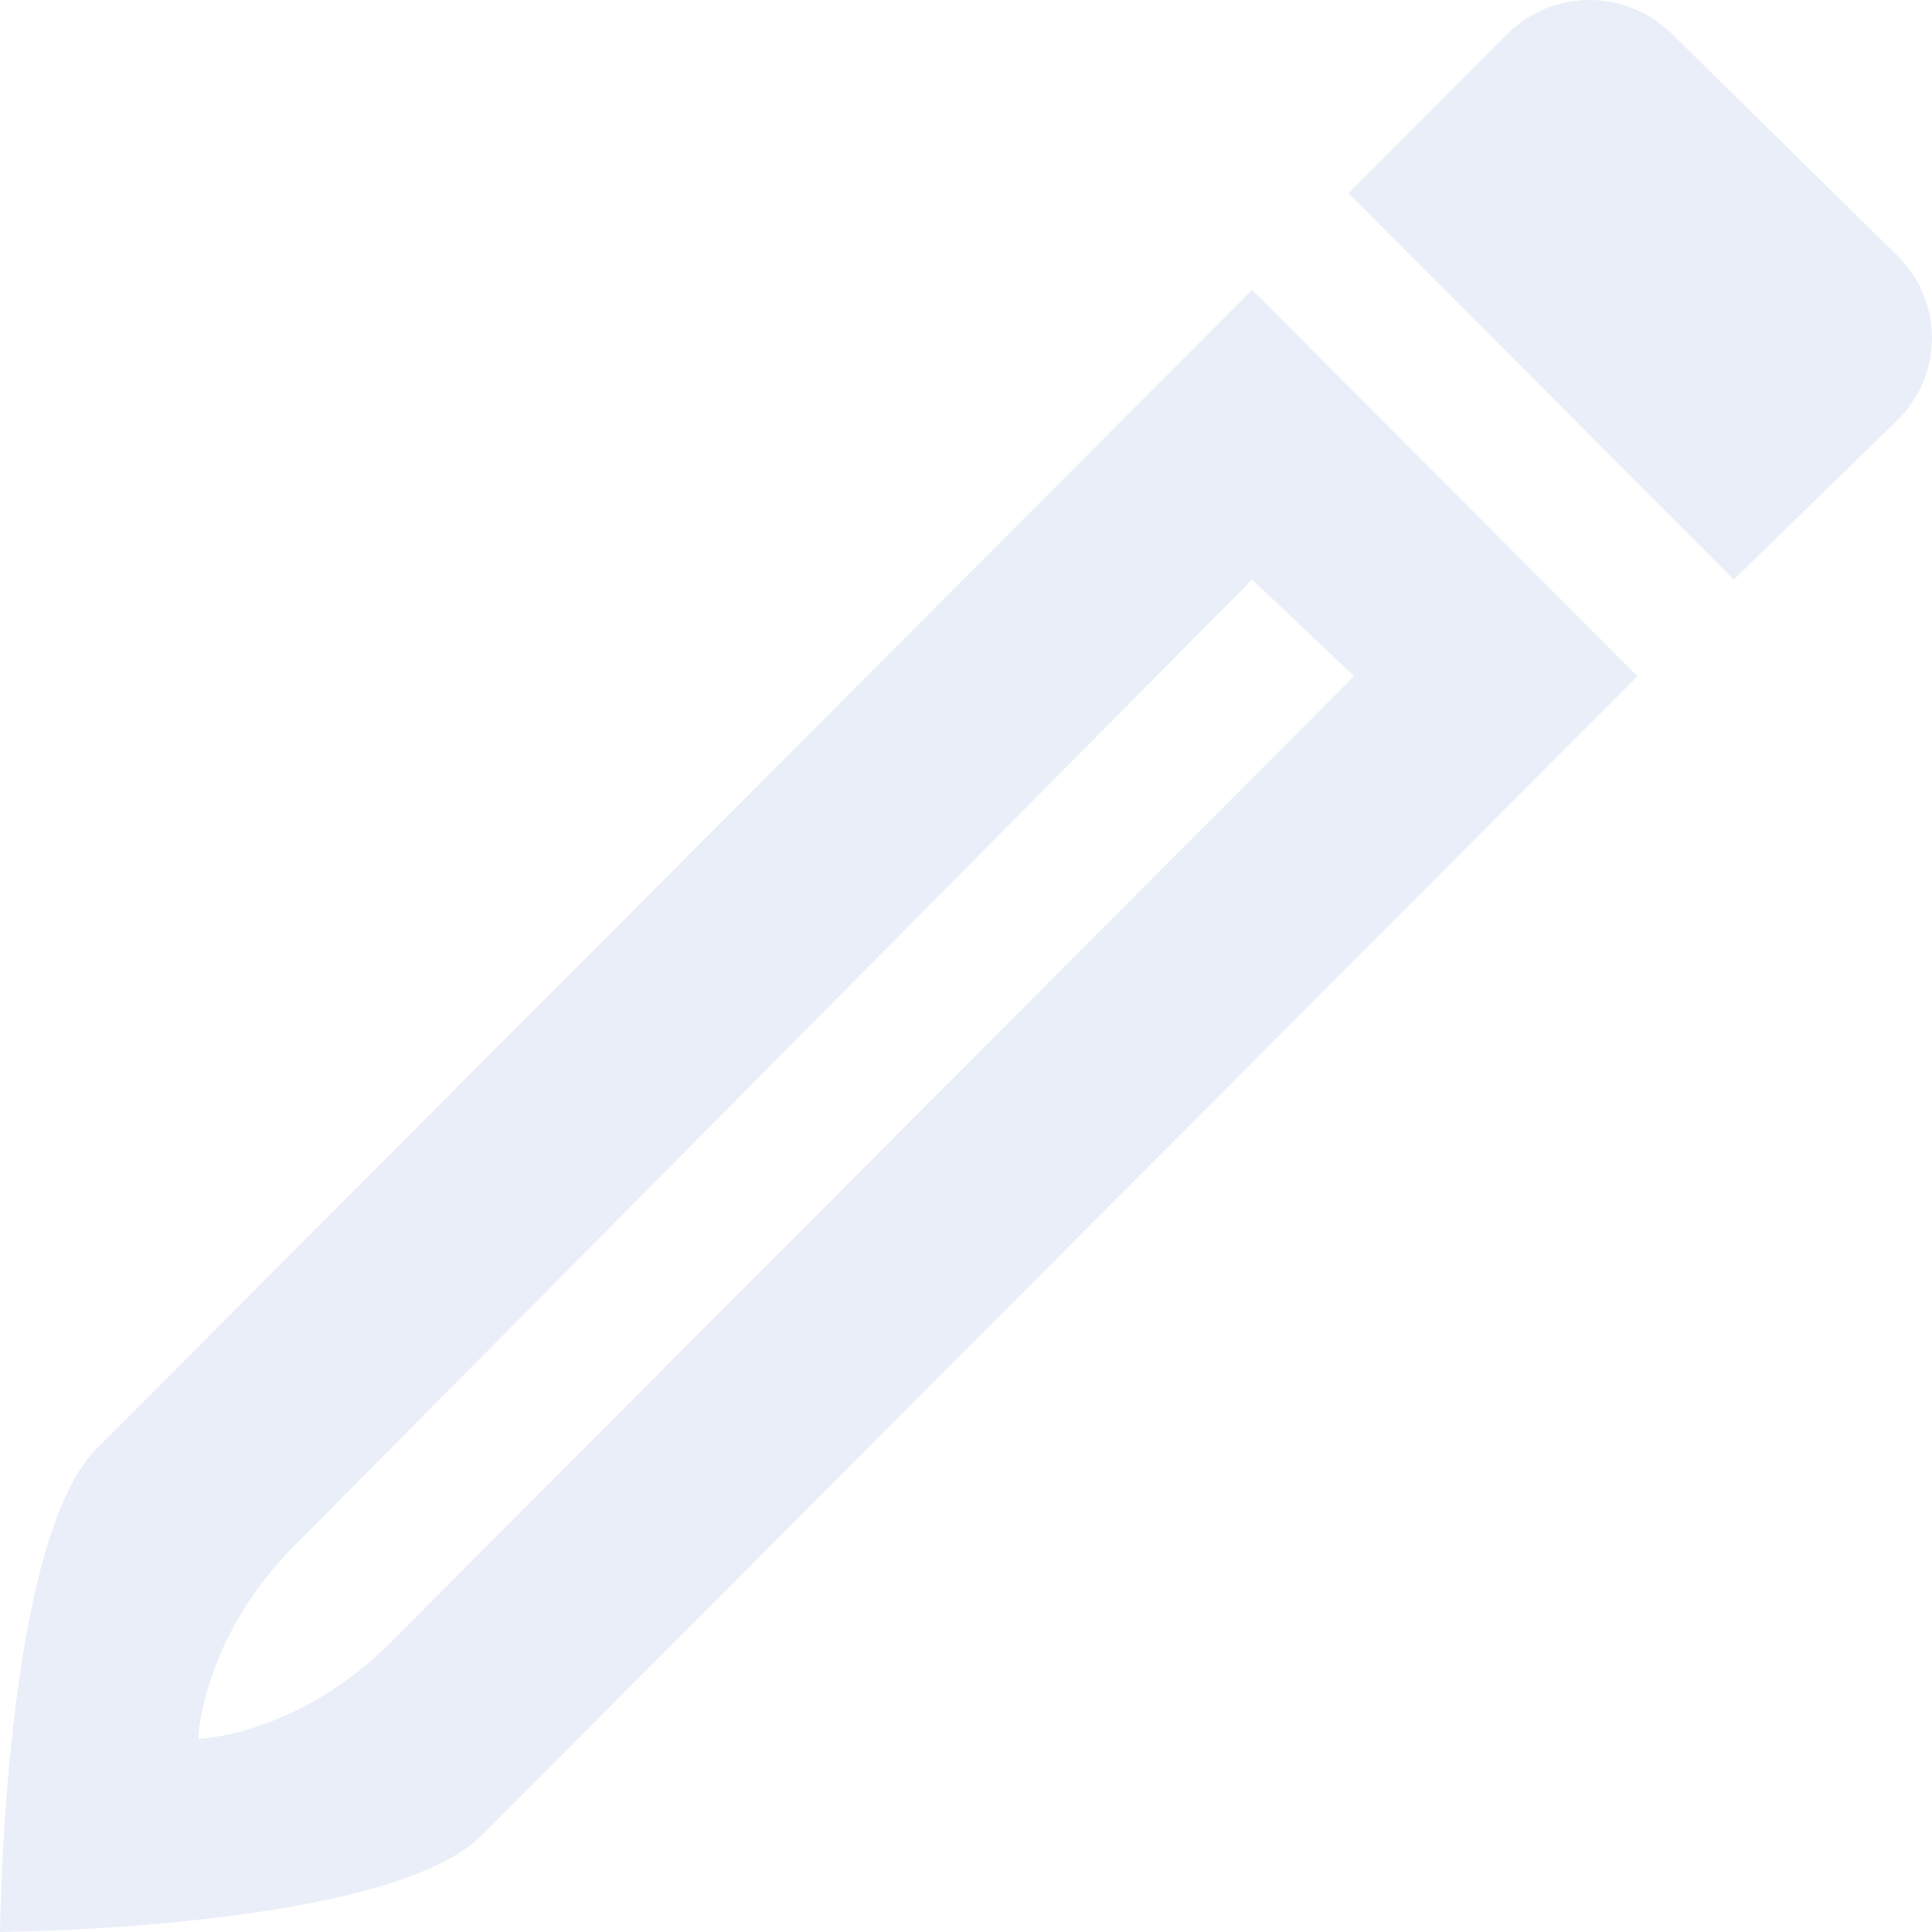
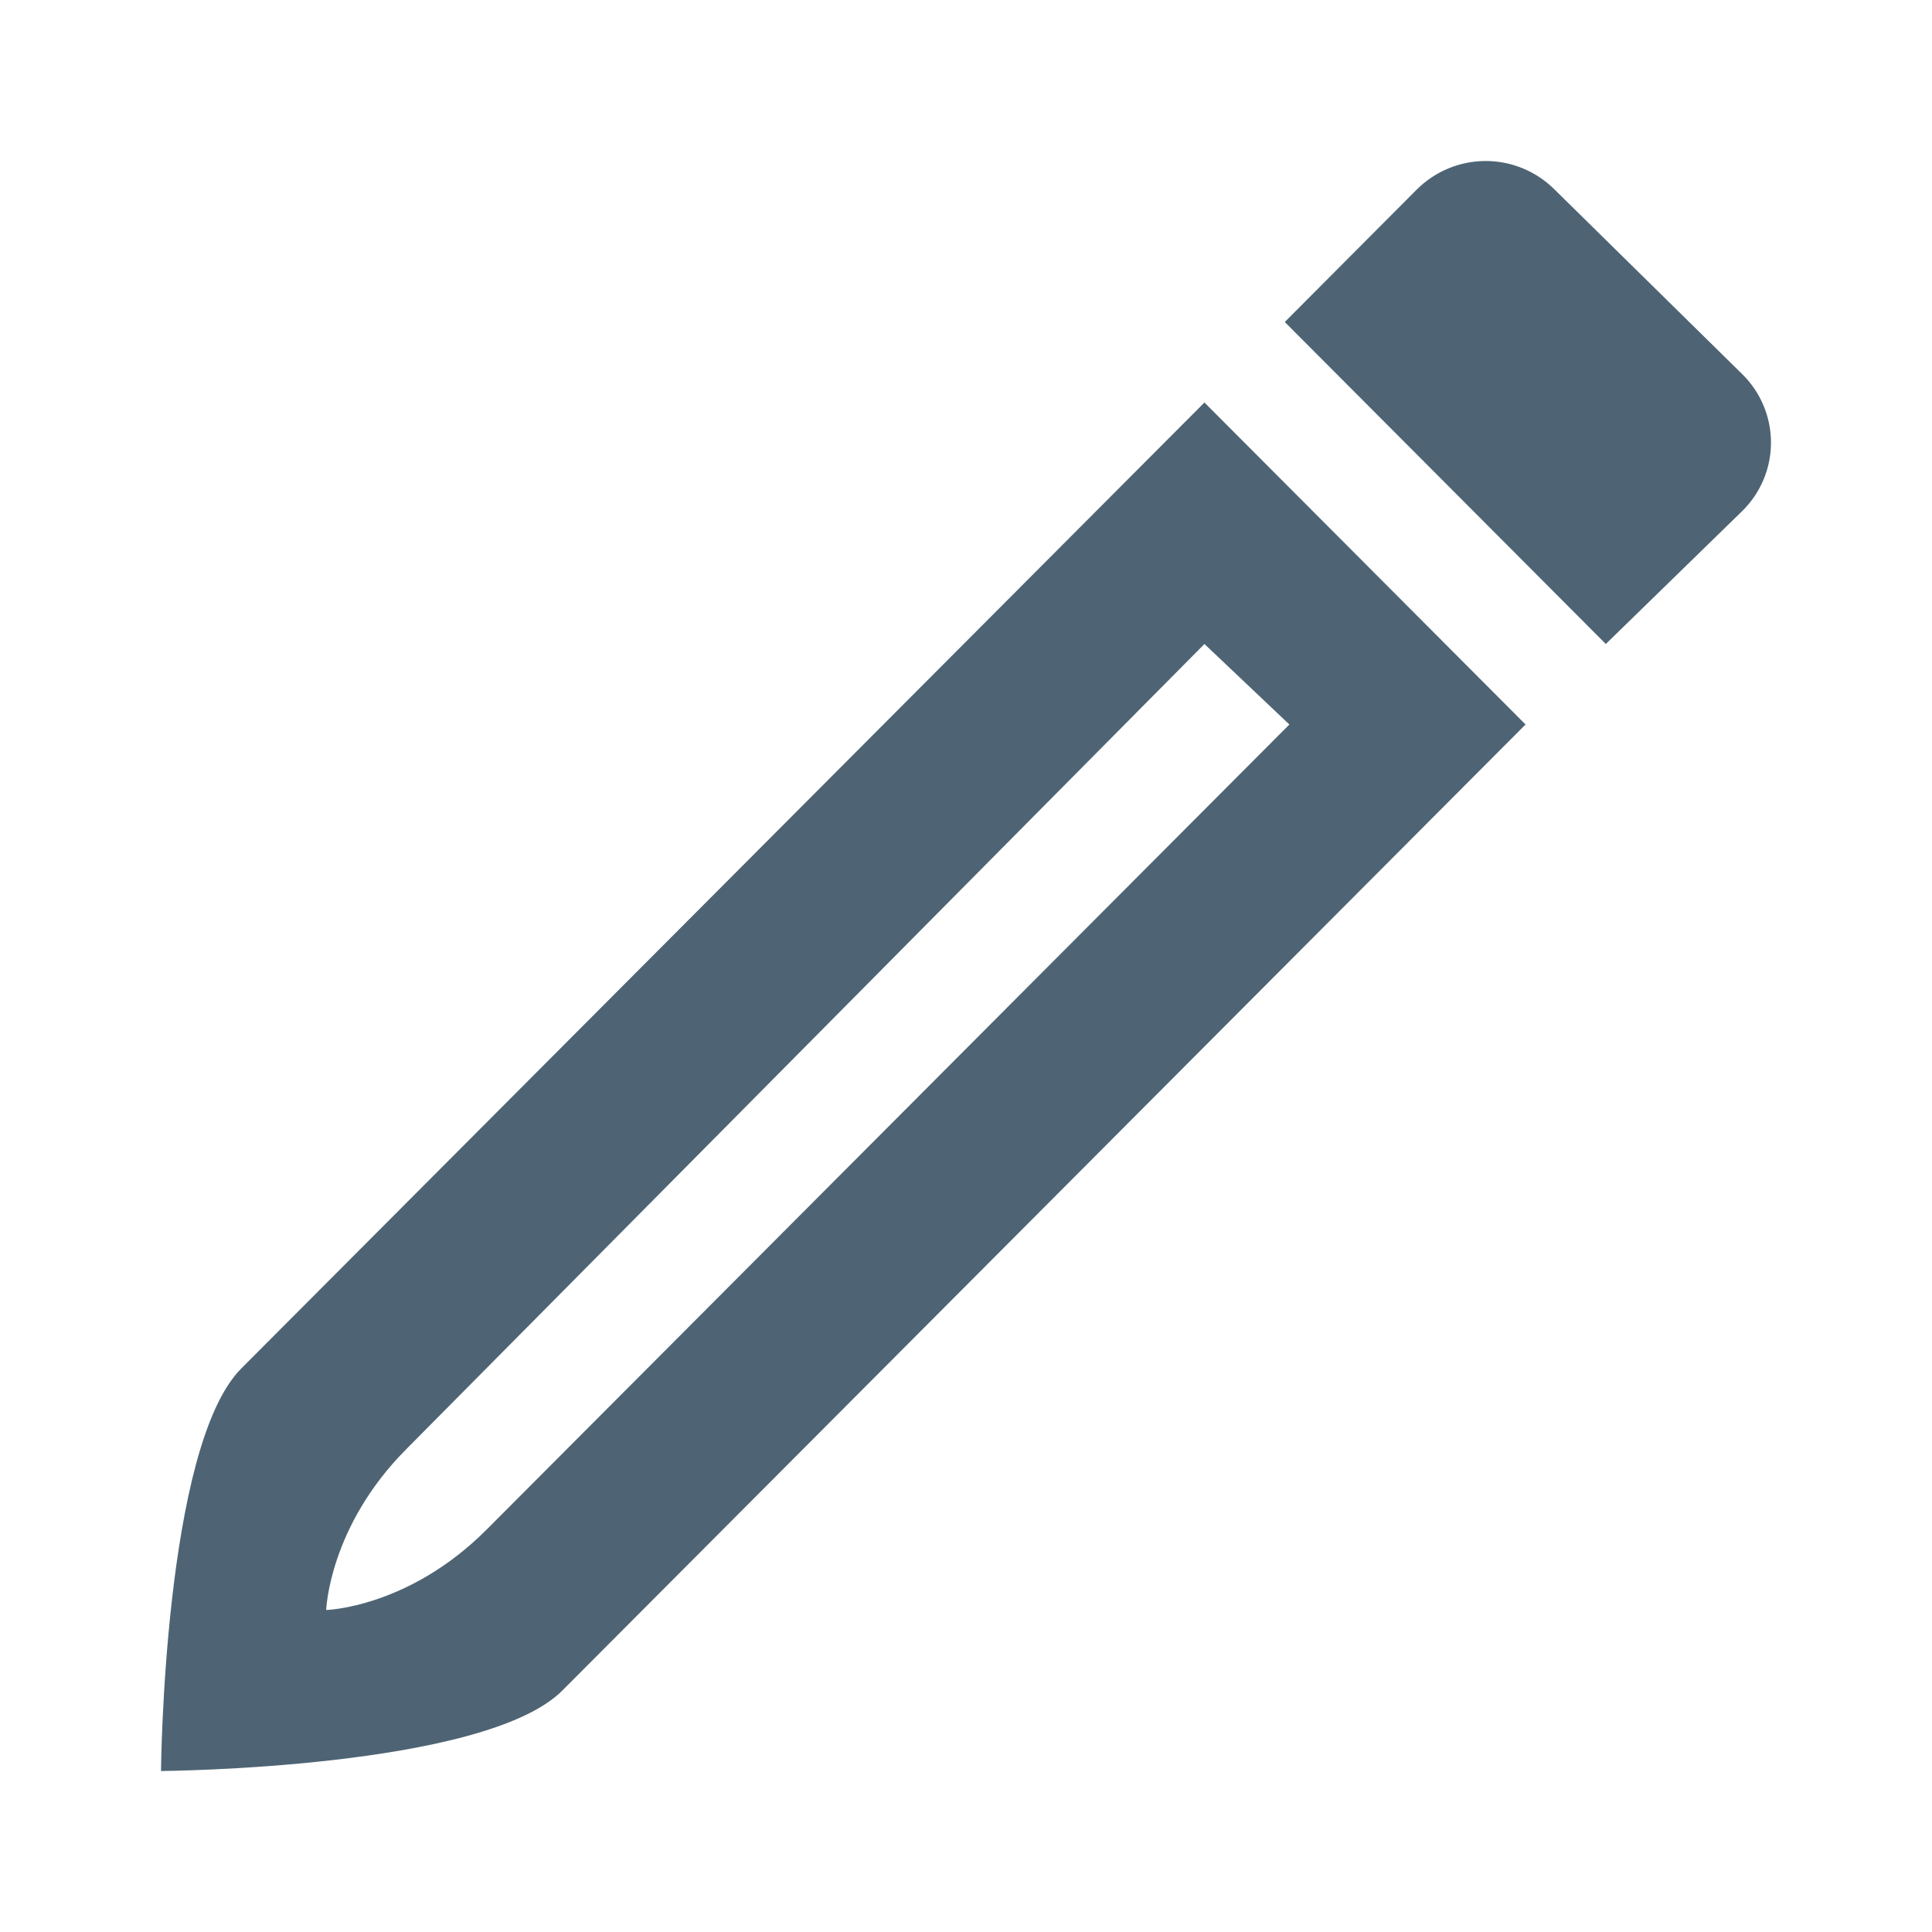
- <svg xmlns="http://www.w3.org/2000/svg" viewBox="0 0 20 20" fill="none">
-   <path fill-rule="evenodd" clip-rule="evenodd" d="M4.986 19C4.016 19.973 0 20 0 20C0 20 0.034 15.966 0.997 15L12.962 3L16.951 7L4.986 19ZM4.046 17C3.076 17.973 2.052 18 2.052 18C2.052 18 2.086 16.966 3.049 16L12.962 6L14.017 7L4.046 17ZM20 3.498C20 3.18 19.872 2.874 19.645 2.65L17.304 0.347C17.078 0.125 16.773 0 16.456 0C16.134 0 15.826 0.128 15.599 0.355L13.96 2L17.948 6L19.641 4.35C19.87 4.126 20 3.819 20 3.498Z" fill="#EAEEF8" />
+ <svg xmlns="http://www.w3.org/2000/svg" viewBox="0 0 24 24" fill="none">
+   <path fill-rule="evenodd" clip-rule="evenodd" d="M6.986 21C6.016 21.973 2 22 2 22C2 22 2.034 17.966 2.997 17L14.962 5L18.951 9L6.986 21ZM6.046 19C5.076 19.973 4.052 20 4.052 20C4.052 20 4.086 18.966 5.049 18L14.962 8L16.017 9L6.046 19ZM22 5.498C22 5.18 21.872 4.874 21.645 4.65L19.304 2.347C19.078 2.125 18.773 2 18.456 2C18.134 2 17.826 2.128 17.599 2.355L15.96 4L19.948 8L21.641 6.35C21.87 6.126 22 5.819 22 5.498Z" fill="#4E6474" />
</svg>
